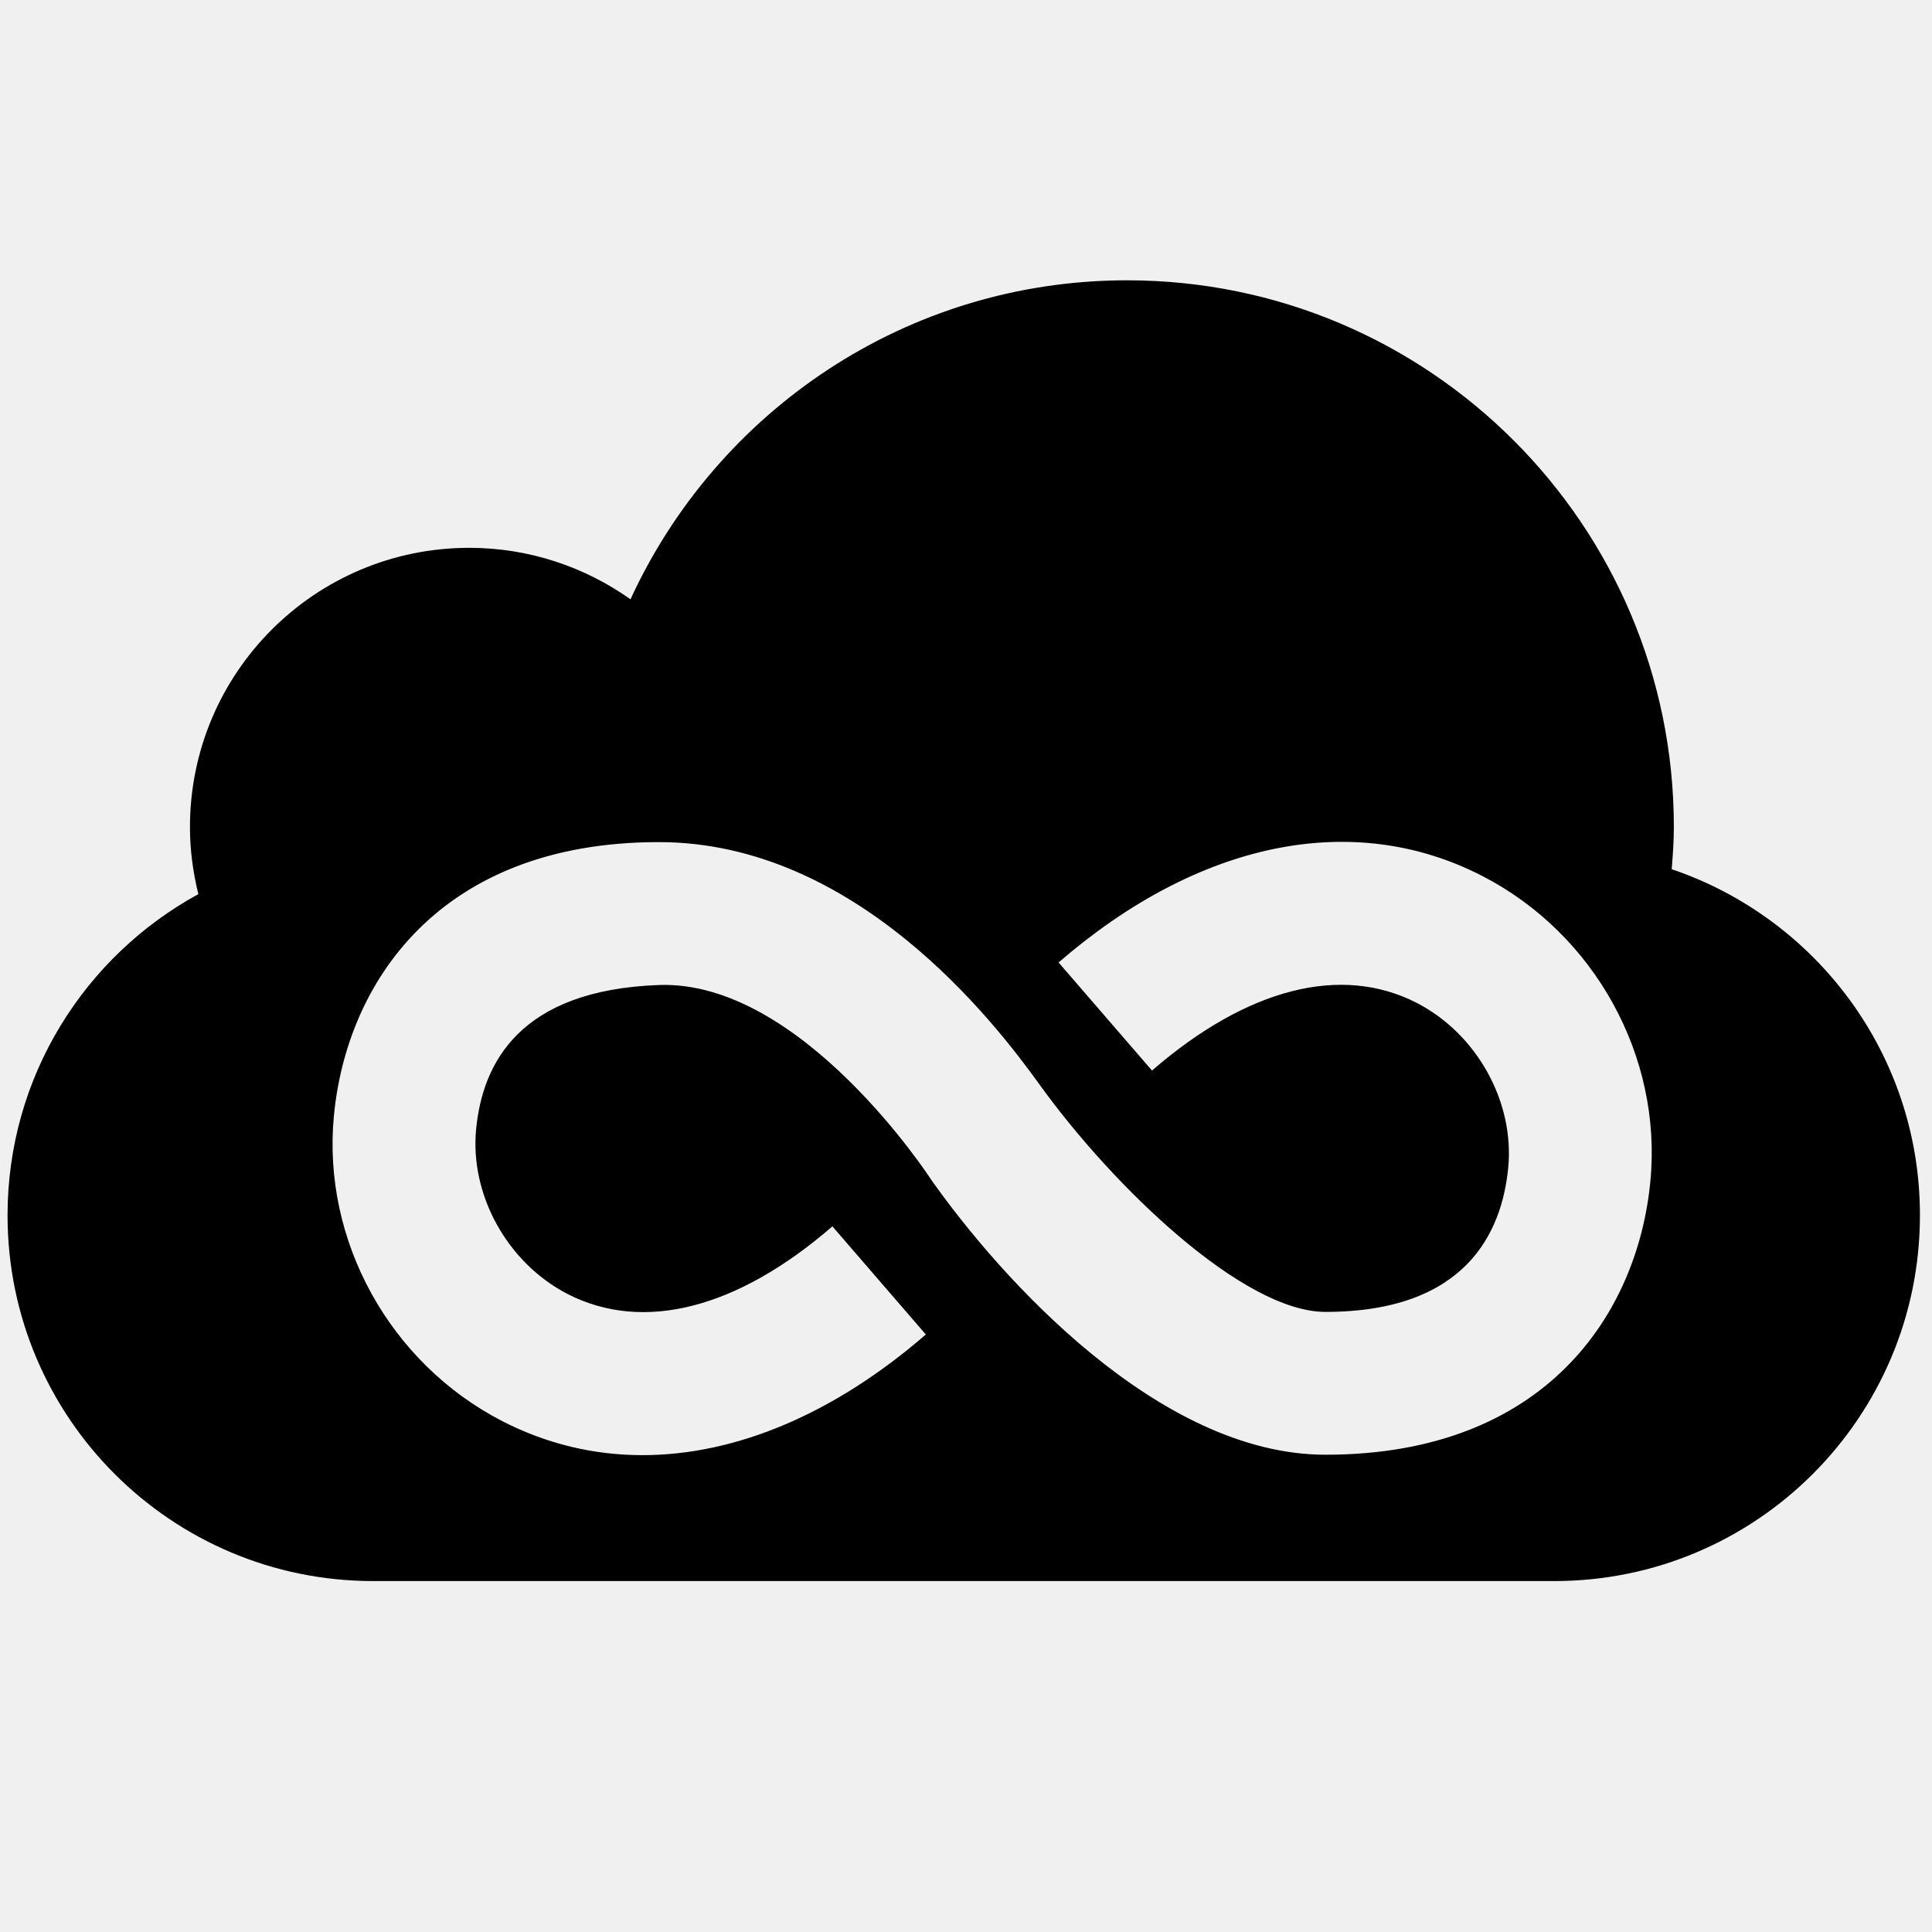
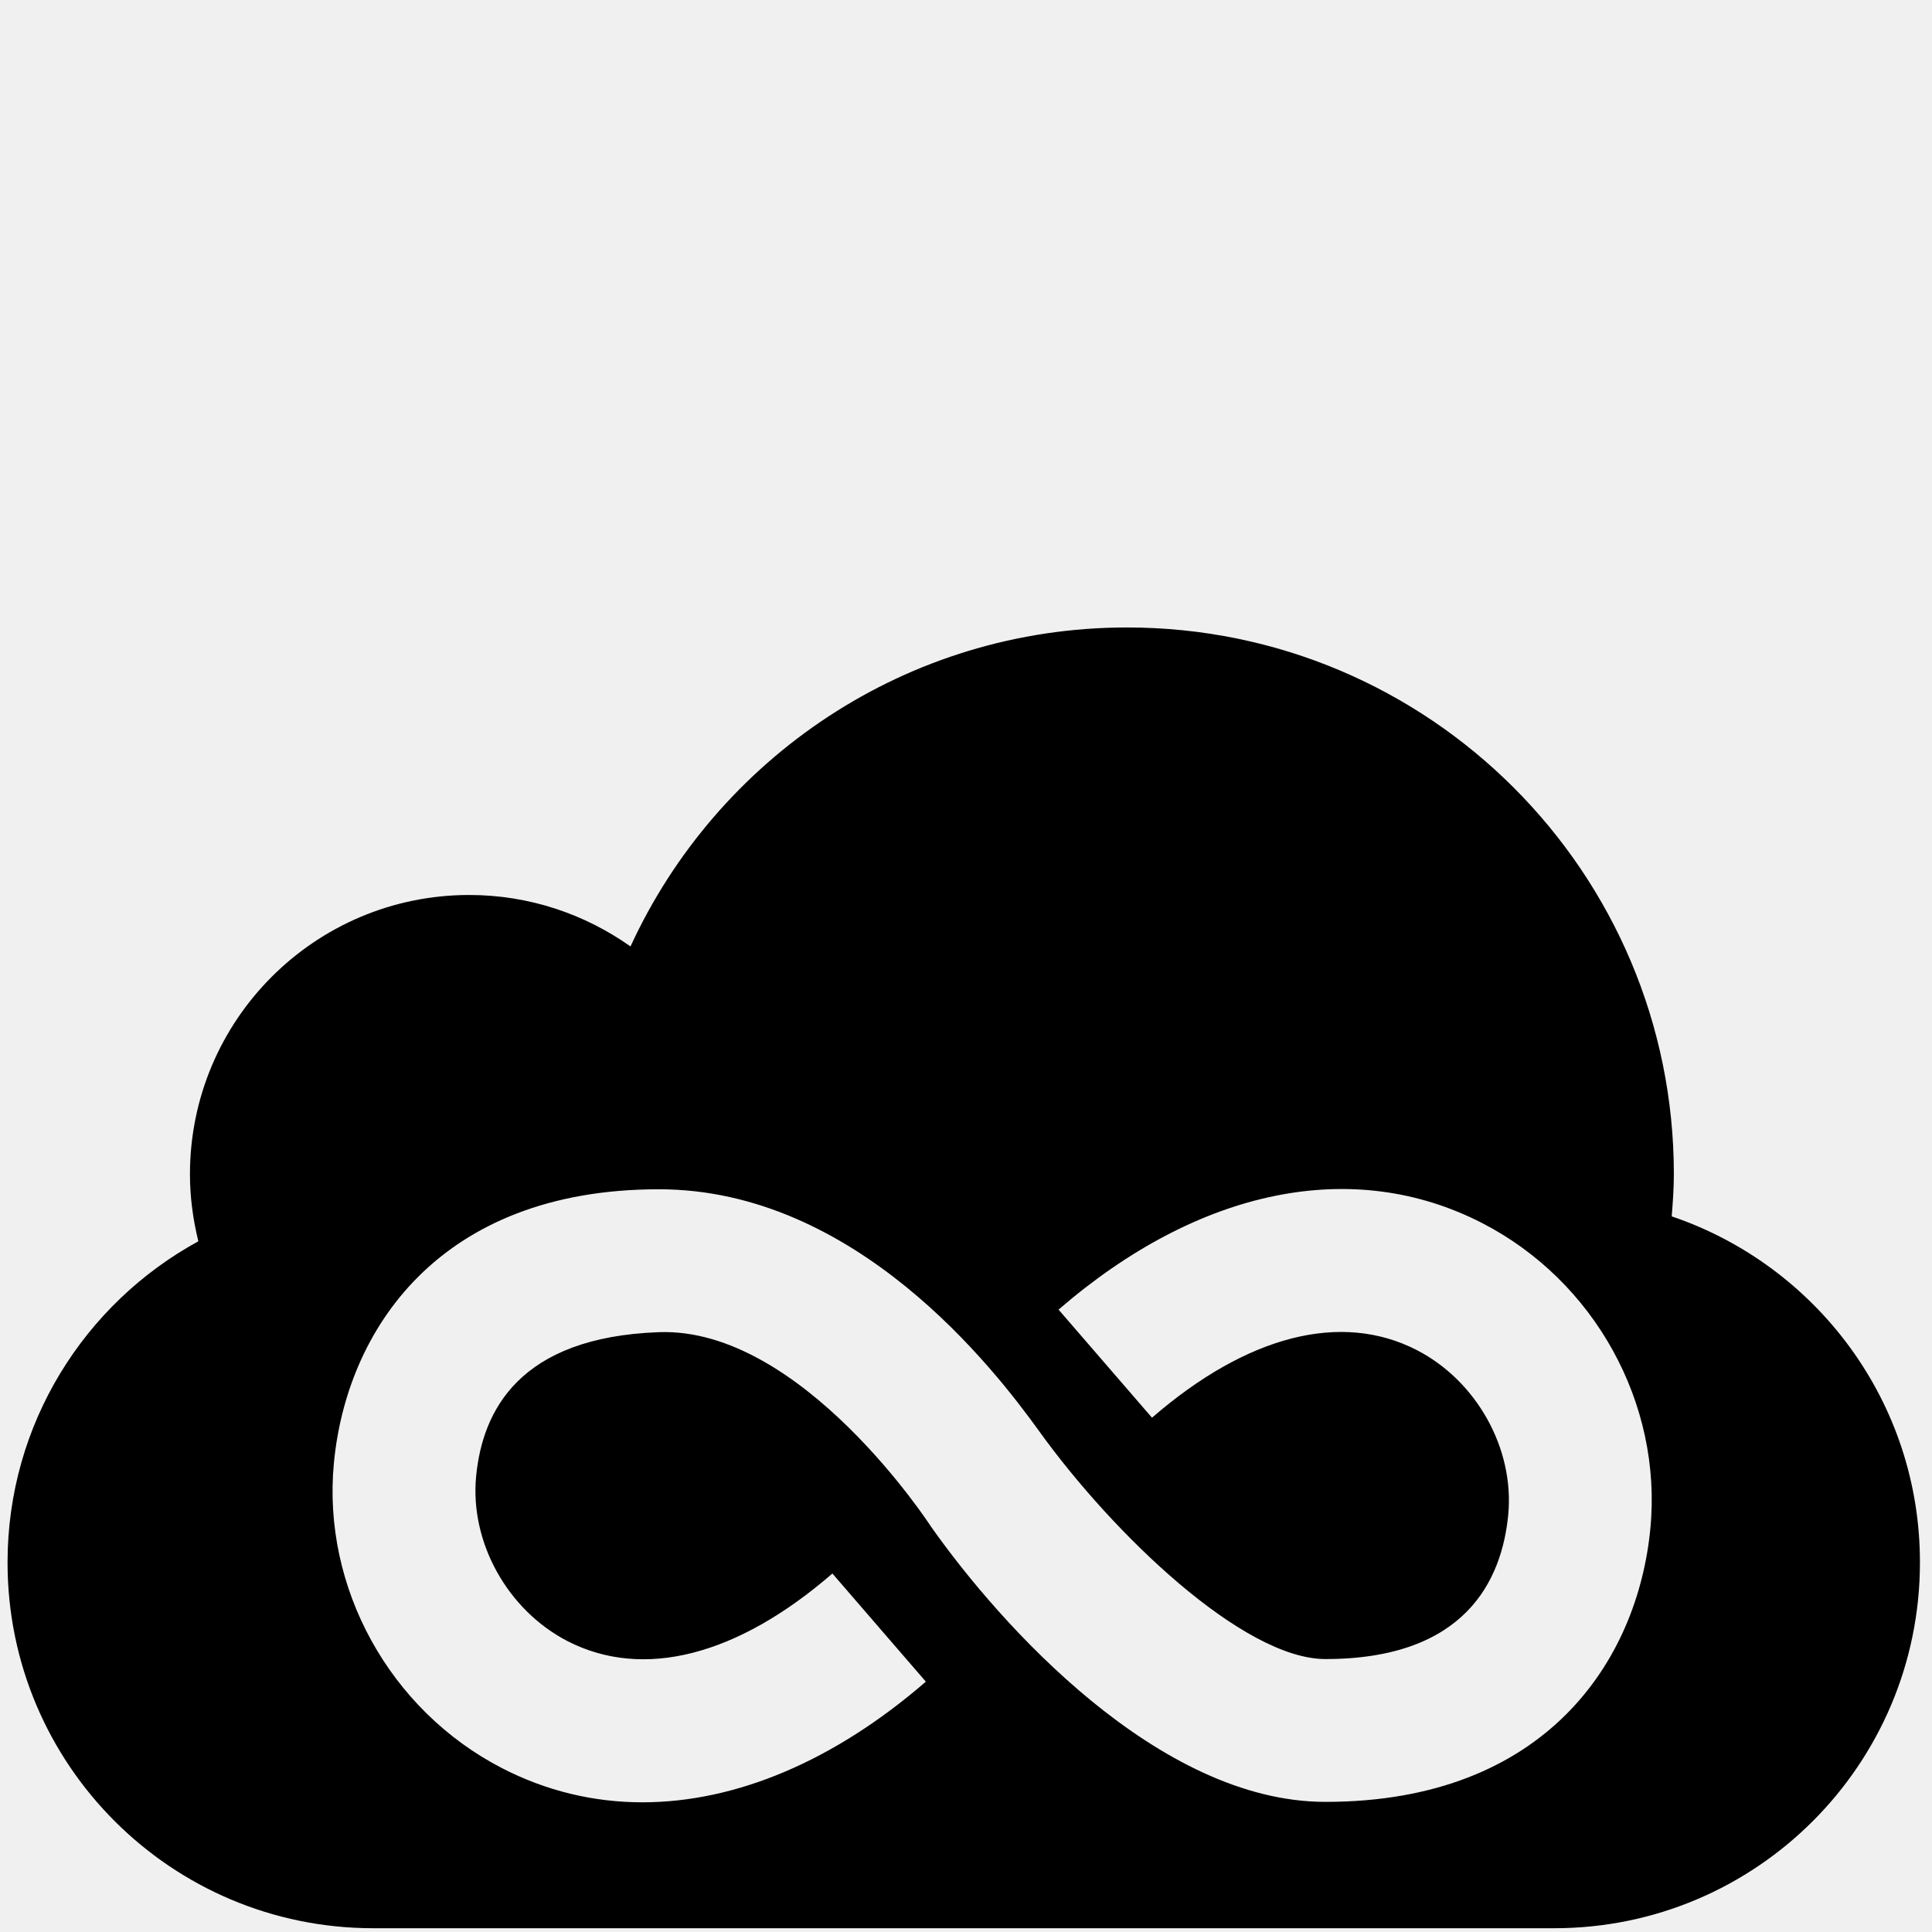
<svg xmlns="http://www.w3.org/2000/svg" version="1.1" id="Capa_1" x="0px" y="0px" viewBox="0 0 512 512" style="enable-background:new 0 0 512 512;" xml:space="preserve">
-   <style type="text/css">
- 	.st0{fill:#FFFFFF;}
- </style>
  <g>
-     <path id="st0" d="M443.023,230.347c0.292-3.719,0.568-7.388,0.568-11.155c0-80.037-64.887-144.908-144.908-144.908   c-58.441,0-108.697,34.7-131.593,84.535c-12.065-8.541-26.793-13.64-42.738-13.64   c-40.887,0-74.013,33.142-74.013,74.029c0,6.122,0.828,12.049,2.225,17.748C22.444,253.405,2,285.329,2,322.076   C2,375.612,45.388,419,98.908,419s273.659,0,312.987,0c53.52,0,96.908-43.388,96.908-96.924   C508.836,279.435,481.28,243.321,443.023,230.347z M437.373,312.966c-3.313,35.041-27.686,72.551-86.11,72.551   c-44.184,0-86.207-46.928-104.54-72.957c-0.049-0.081-34.246-52.887-72.097-51.523   c-37.023,1.331-46.782,20.801-48.454,38.257c-1.656,17.44,8.314,35.399,24.243,43.631   c20.005,10.262,44.931,3.962,70.18-17.927l24.763,28.66c-24.389,21.109-50.403,31.956-75.068,31.973   c-12.925,0-25.477-2.988-37.234-9.044c-29.78-15.361-47.707-47.837-44.573-80.833   c3.312-35.074,27.702-72.584,86.126-72.584c52.14,0,88.773,47.447,100.708,64.01   c19.762,27.491,54.235,60.486,75.929,60.486c37.055,0,46.782-20.833,48.454-38.273   c1.656-17.423-8.314-35.399-24.243-43.615c-19.989-10.262-44.914-3.946-70.164,17.927l-24.763-28.644   c37.201-32.167,78.121-40.53,112.302-22.912C422.612,247.495,440.523,279.971,437.373,312.966z" />
+     <path id="st0" d="M443.023,322.347c0.292-3.719,0.568-7.388,0.568-11.155c0-80.037-64.887-144.908-144.908-144.908   c-58.441,0-108.697,34.7-131.593,84.535c-12.065-8.541-26.793-13.64-42.738-13.64   c-40.887,0-74.013,33.142-74.013,74.029c0,6.122,0.828,12.049,2.225,17.748C22.444,345.405,2,377.329,2,414.076   C2,467.612,45.388,511,98.908,511s273.659,0,312.987,0c53.52,0,96.908-43.388,96.908-96.924   C508.836,371.435,481.28,335.321,443.023,322.347z M437.373,404.966c-3.313,35.041-27.686,72.551-86.11,72.551   c-44.184,0-86.207-46.928-104.54-72.957c-0.049-0.081-34.246-52.887-72.097-51.523   c-37.023,1.331-46.782,20.801-48.454,38.257c-1.656,17.44,8.314,35.399,24.243,43.631   c20.005,10.262,44.931,3.962,70.18-17.927l24.763,28.66c-24.389,21.109-50.403,31.956-75.068,31.973   c-12.925,0-25.477-2.988-37.234-9.044c-29.78-15.361-47.707-47.837-44.573-80.833   c3.312-35.074,27.702-72.584,86.126-72.584c52.14,0,88.773,47.447,100.708,64.01   c19.762,27.491,54.235,60.486,75.929,60.486c37.055,0,46.782-20.833,48.454-38.273   c1.656-17.423-8.314-35.399-24.243-43.615c-19.989-10.262-44.914-3.946-70.164,17.927L280.53,347.062   c37.201-32.167,78.121-40.53,112.302-22.912C422.612,339.495,440.523,371.971,437.373,404.966z" />
  </g>
</svg>
